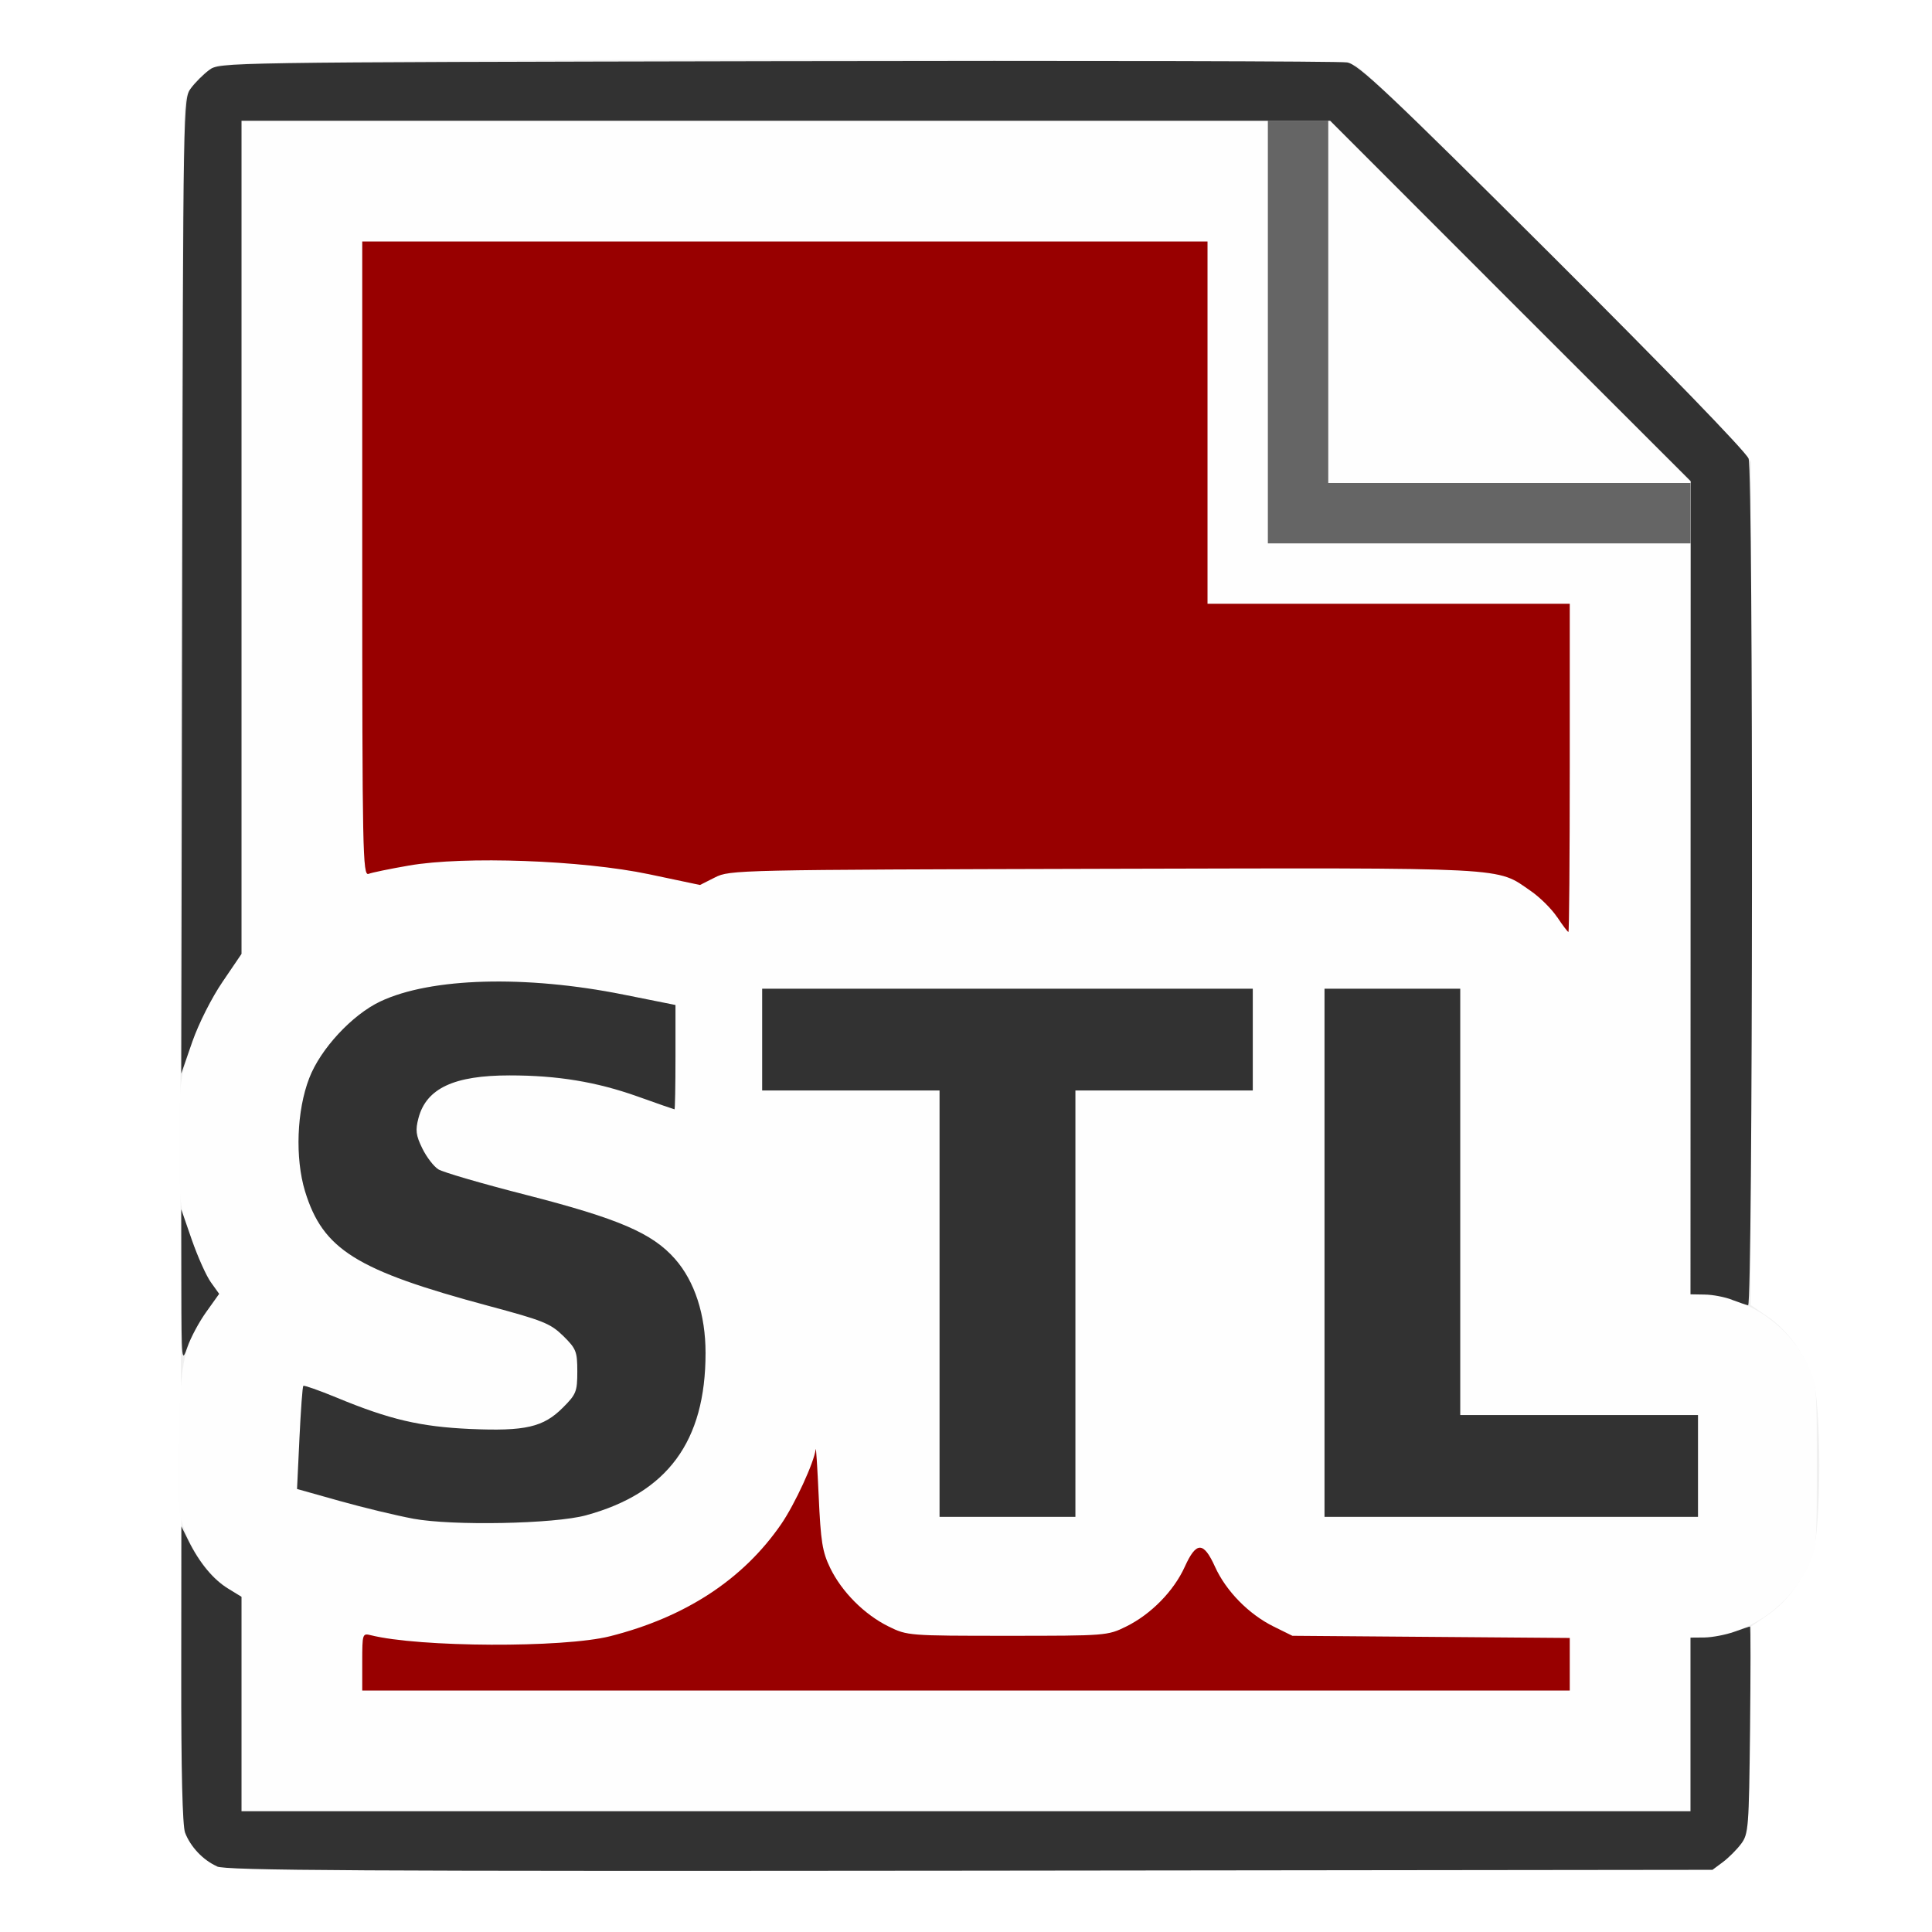
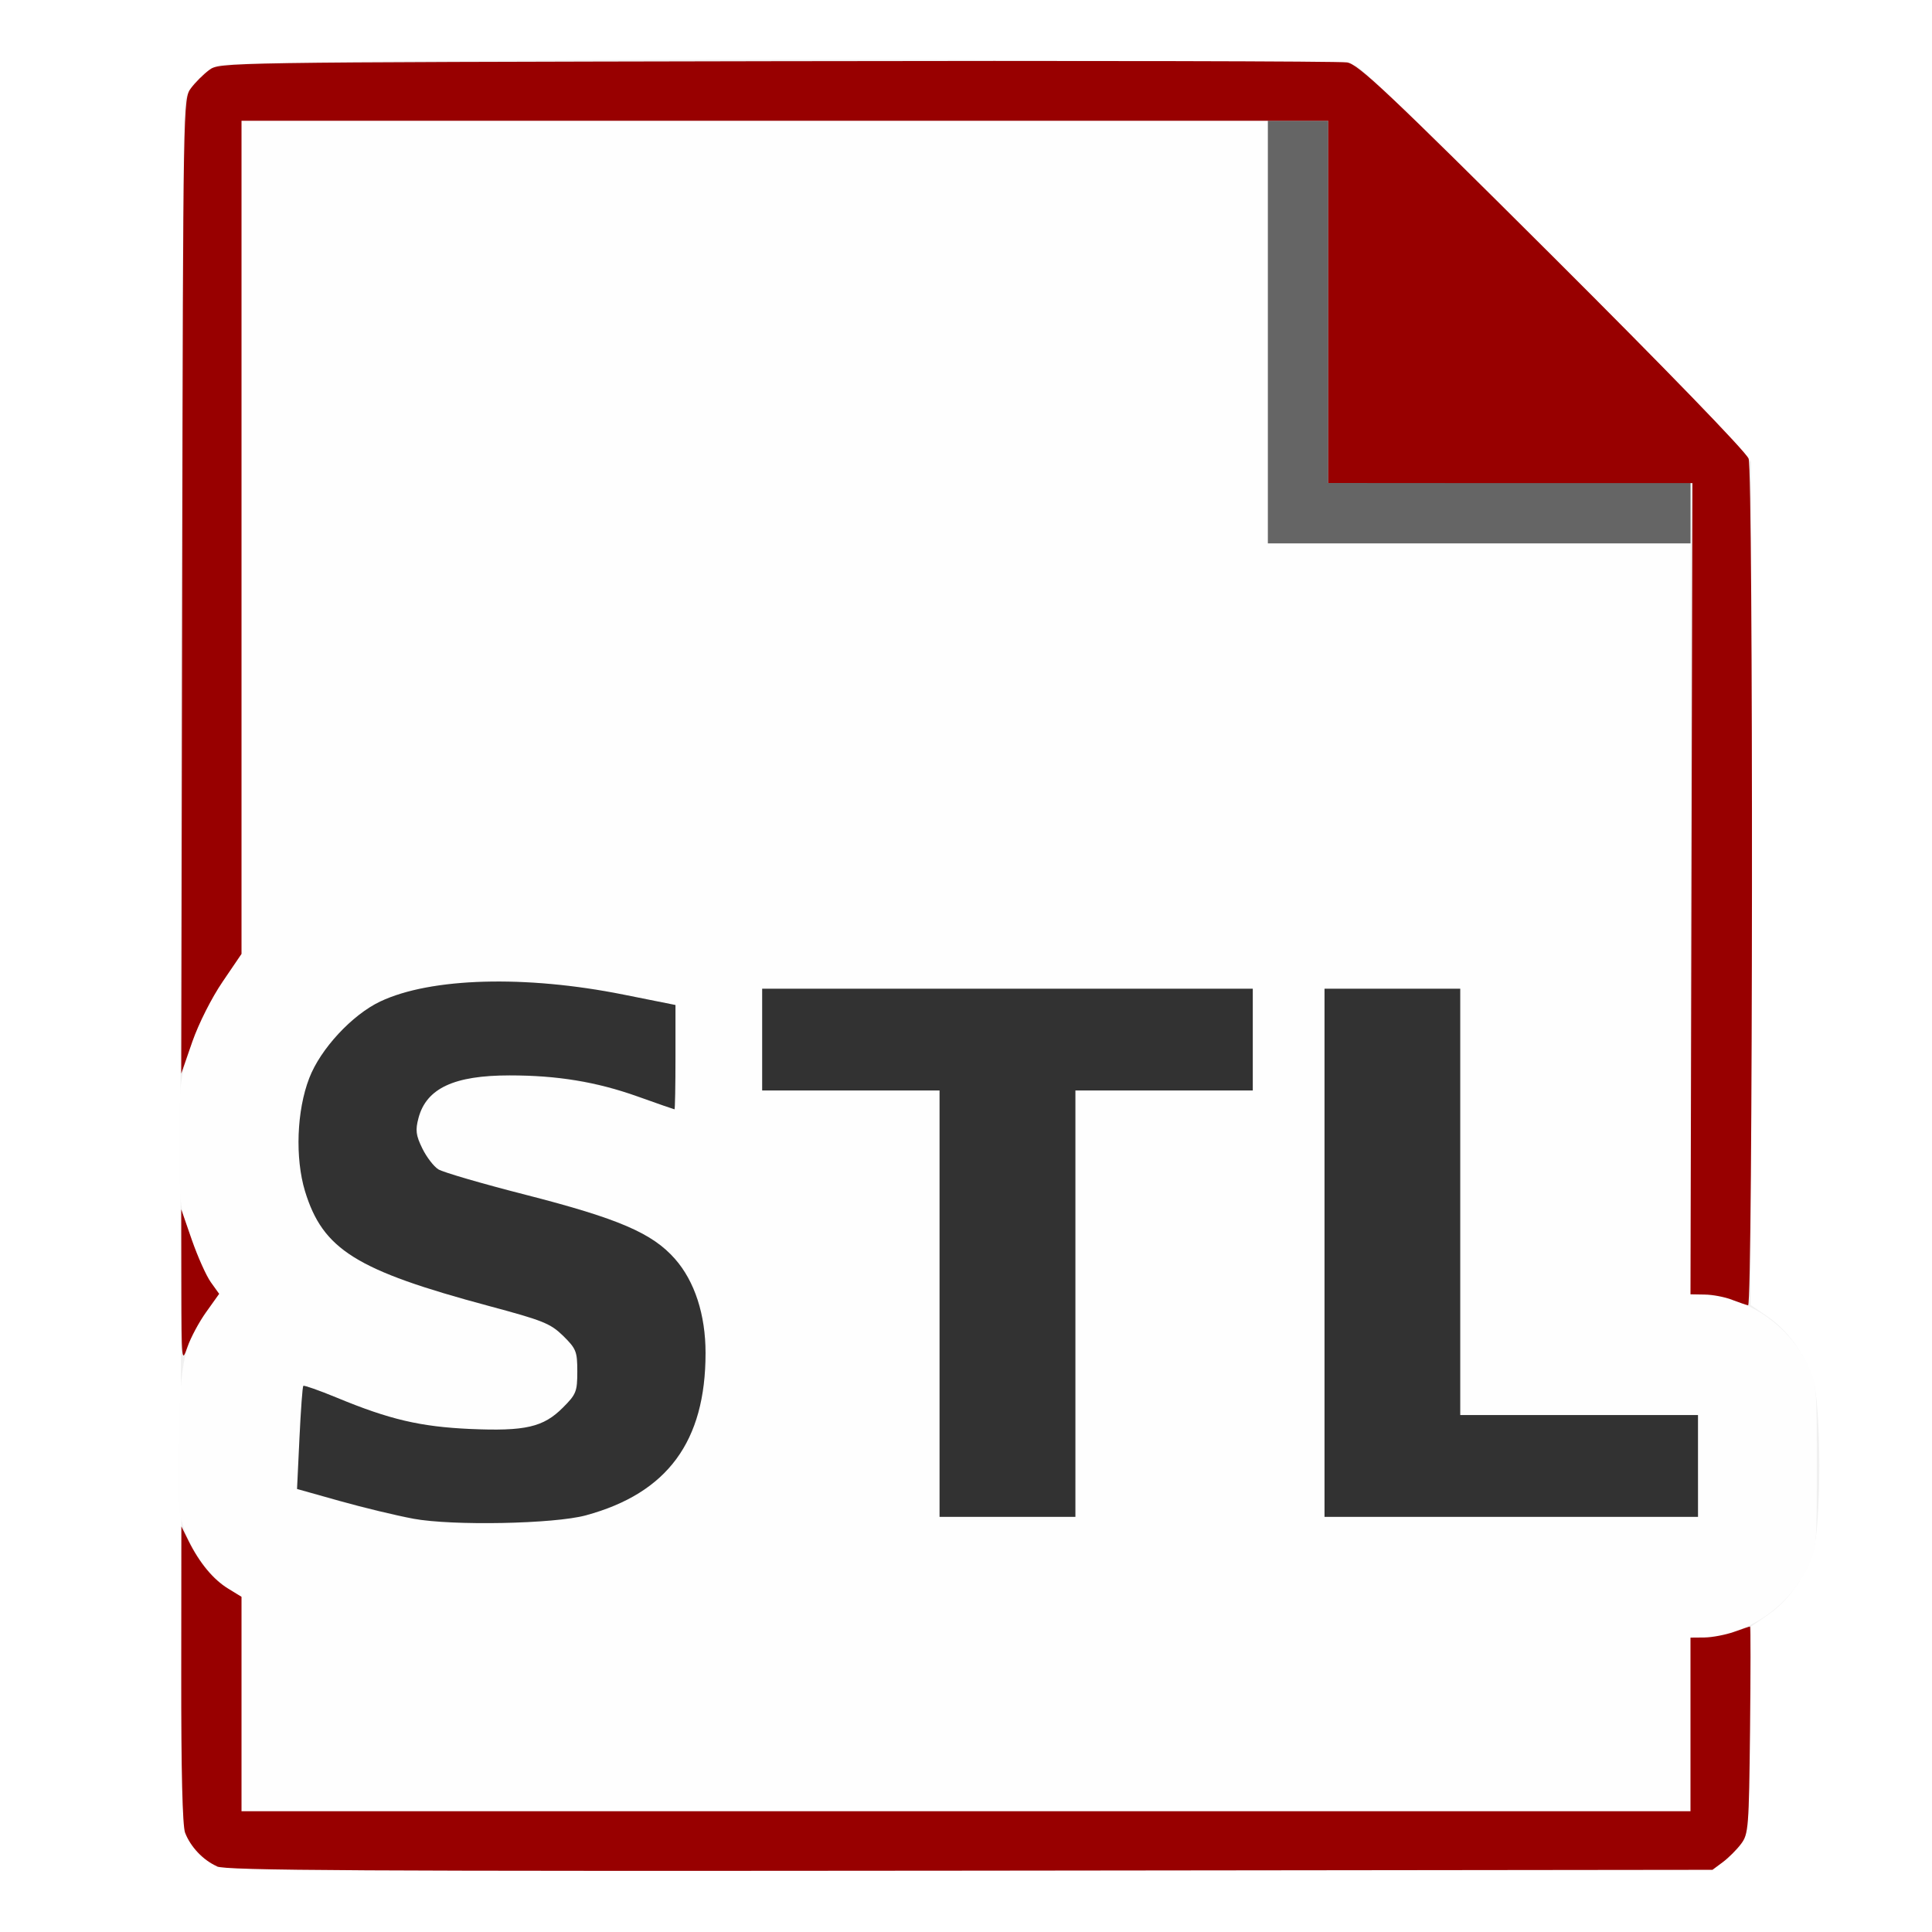
<svg xmlns="http://www.w3.org/2000/svg" version="1.1" id="svg2" width="16" height="16" viewBox="0 0 16 16">
  <defs id="defs6" />
  <g id="LOAD_STL">
    <path style="fill:#ffffff;stroke-width:0.031" d="M 0,8 V 0 h 8 8 v 8 8 H 8 0 Z m 14.269,7.42 c 0.047,-0.035 0.115,-0.103 0.151,-0.151 0.061,-0.081 0.065,-0.134 0.074,-0.943 l 0.009,-0.857 0.138,-0.095 c 0.163,-0.112 0.3,-0.3 0.371,-0.509 0.073,-0.215 0.073,-1.236 0,-1.451 -0.071,-0.209 -0.208,-0.397 -0.373,-0.51 l -0.141,-0.097 0.003,-3.459 c 0.001,-1.902 0.002,-3.486 0.001,-3.52 -0.002,-0.081 -3.135,-3.225 -3.274,-3.285 C 11.079,0.479 1.955,0.478 1.804,0.543 1.684,0.594 1.579,0.702 1.534,0.821 1.484,0.953 1.48,15.045 1.53,15.172 c 0.048,0.123 0.151,0.232 0.267,0.284 0.077,0.035 1.165,0.041 6.24,0.035 l 6.146,-0.007 z" id="path827" />
-     <path style="fill:#fefefe;stroke-width:0.031" d="M 2,14.114 V 13.227 L 1.877,13.146 C 1.725,13.045 1.585,12.845 1.514,12.628 1.467,12.487 1.462,12.381 1.477,11.895 1.496,11.262 1.529,11.116 1.707,10.867 L 1.813,10.718 1.736,10.601 C 1.694,10.537 1.62,10.372 1.572,10.234 1.49,9.999 1.484,9.954 1.484,9.469 1.484,8.983 1.49,8.937 1.576,8.673 1.635,8.492 1.727,8.304 1.834,8.145 L 2,7.897 V 4.448 1 H 6.25 10.5 V 2.75 4.5 H 12.25 14 v 3.105 3.105 l 0.166,0.017 c 0.335,0.035 0.648,0.256 0.803,0.57 0.075,0.152 0.077,0.175 0.077,0.844 0,0.669 -0.002,0.692 -0.077,0.844 -0.155,0.313 -0.468,0.535 -0.803,0.57 L 14,13.571 V 14.286 15 H 8 2 Z m 11,-0.331 v -0.217 l -1.148,-0.009 -1.148,-0.009 -0.156,-0.077 c -0.206,-0.102 -0.394,-0.294 -0.485,-0.495 -0.095,-0.21 -0.155,-0.21 -0.25,0 -0.091,0.201 -0.279,0.393 -0.485,0.495 -0.154,0.076 -0.166,0.077 -0.984,0.077 -0.818,0 -0.83,-9.19e-4 -0.984,-0.077 C 7.159,13.37 6.972,13.183 6.876,12.984 6.811,12.85 6.797,12.766 6.78,12.391 6.77,12.15 6.758,11.975 6.755,12.002 6.744,12.109 6.583,12.457 6.469,12.622 6.155,13.08 5.678,13.393 5.052,13.551 4.665,13.648 3.474,13.643 3.07,13.542 3.002,13.525 3,13.531 3,13.762 V 14 h 5 5 z M 4.854,12.549 C 5.529,12.365 5.844,11.937 5.844,11.205 5.844,10.888 5.754,10.611 5.591,10.426 5.402,10.212 5.122,10.091 4.355,9.895 3.995,9.803 3.669,9.708 3.631,9.684 3.592,9.66 3.532,9.582 3.497,9.51 3.38,9.269 3.504,9.04 3.798,8.951 c 0.33,-0.099 1.006,-0.04 1.481,0.129 0.165,0.059 0.303,0.107 0.307,0.107 0.004,5.3e-6 0.008,-0.194 0.008,-0.432 V 8.323 L 5.164,8.237 C 4.352,8.074 3.567,8.096 3.149,8.294 2.916,8.404 2.653,8.688 2.561,8.929 c -0.104,0.269 -0.118,0.662 -0.034,0.936 0.148,0.483 0.422,0.655 1.52,0.95 0.452,0.121 0.511,0.146 0.617,0.25 0.108,0.107 0.117,0.129 0.117,0.295 0,0.166 -0.009,0.188 -0.118,0.298 -0.164,0.164 -0.312,0.198 -0.772,0.178 -0.411,-0.018 -0.665,-0.078 -1.104,-0.26 -0.145,-0.06 -0.269,-0.104 -0.275,-0.097 -0.006,0.006 -0.021,0.201 -0.032,0.433 l -0.02,0.421 0.356,0.1 c 0.597,0.167 0.801,0.194 1.356,0.18 0.323,-0.008 0.564,-0.03 0.682,-0.062 z M 8.906,10.797 V 9.031 H 9.641 10.375 V 8.609 8.188 H 8.344 6.312 V 8.609 9.031 H 7.047 7.781 v 1.766 1.766 h 0.562 0.562 z m 5.156,1.344 V 11.719 H 13.078 12.094 V 9.953 8.188 h -0.562 -0.562 v 2.188 2.188 H 12.516 14.062 Z M 13,6.359 V 5 H 11.5 10 V 3.5 2 H 6.5 3 V 4.628 C 3,7.057 3.004,7.255 3.052,7.237 3.436,7.089 4.669,7.091 5.375,7.24 l 0.422,0.089 0.125,-0.063 c 0.123,-0.062 0.185,-0.063 3.219,-0.071 3.408,-0.009 3.245,-0.017 3.538,0.184 0.075,0.051 0.172,0.149 0.217,0.216 0.045,0.068 0.086,0.123 0.093,0.123 C 12.995,7.719 13,7.107 13,6.359 Z M 12.508,4.008 11,3.999 V 2.492 0.985 L 12.516,2.5 c 0.834,0.833 1.516,1.519 1.516,1.523 0,0.004 -0.004,0.005 -0.008,4.281e-4 -0.004,-0.004 -0.686,-0.011 -1.516,-0.016 z" id="path825" />
+     <path style="fill:#fefefe;stroke-width:0.031" d="M 2,14.114 V 13.227 L 1.877,13.146 C 1.725,13.045 1.585,12.845 1.514,12.628 1.467,12.487 1.462,12.381 1.477,11.895 1.496,11.262 1.529,11.116 1.707,10.867 L 1.813,10.718 1.736,10.601 C 1.694,10.537 1.62,10.372 1.572,10.234 1.49,9.999 1.484,9.954 1.484,9.469 1.484,8.983 1.49,8.937 1.576,8.673 1.635,8.492 1.727,8.304 1.834,8.145 L 2,7.897 V 4.448 1 H 6.25 10.5 V 2.75 4.5 H 12.25 14 v 3.105 3.105 l 0.166,0.017 c 0.335,0.035 0.648,0.256 0.803,0.57 0.075,0.152 0.077,0.175 0.077,0.844 0,0.669 -0.002,0.692 -0.077,0.844 -0.155,0.313 -0.468,0.535 -0.803,0.57 L 14,13.571 V 14.286 15 H 8 2 Z M 4.854,12.549 C 5.529,12.365 5.844,11.937 5.844,11.205 5.844,10.888 5.754,10.611 5.591,10.426 5.402,10.212 5.122,10.091 4.355,9.895 3.995,9.803 3.669,9.708 3.631,9.684 3.592,9.66 3.532,9.582 3.497,9.51 3.38,9.269 3.504,9.04 3.798,8.951 c 0.33,-0.099 1.006,-0.04 1.481,0.129 0.165,0.059 0.303,0.107 0.307,0.107 0.004,5.3e-6 0.008,-0.194 0.008,-0.432 V 8.323 L 5.164,8.237 C 4.352,8.074 3.567,8.096 3.149,8.294 2.916,8.404 2.653,8.688 2.561,8.929 c -0.104,0.269 -0.118,0.662 -0.034,0.936 0.148,0.483 0.422,0.655 1.52,0.95 0.452,0.121 0.511,0.146 0.617,0.25 0.108,0.107 0.117,0.129 0.117,0.295 0,0.166 -0.009,0.188 -0.118,0.298 -0.164,0.164 -0.312,0.198 -0.772,0.178 -0.411,-0.018 -0.665,-0.078 -1.104,-0.26 -0.145,-0.06 -0.269,-0.104 -0.275,-0.097 -0.006,0.006 -0.021,0.201 -0.032,0.433 l -0.02,0.421 0.356,0.1 c 0.597,0.167 0.801,0.194 1.356,0.18 0.323,-0.008 0.564,-0.03 0.682,-0.062 z M 8.906,10.797 V 9.031 H 9.641 10.375 V 8.609 8.188 H 8.344 6.312 V 8.609 9.031 H 7.047 7.781 v 1.766 1.766 h 0.562 0.562 z m 5.156,1.344 V 11.719 H 13.078 12.094 V 9.953 8.188 h -0.562 -0.562 v 2.188 2.188 h 1.547 1.547 z" id="path825" />
    <path style="fill:#656565;stroke-width:0.031" d="M 10.5,2.75 V 1 H 10.75 11 V 2.5 4 H 12.5 14 V 4.25 4.5 H 12.25 10.5 Z" id="path823" />
-     <path style="fill:#980000;stroke-width:0.031" d="m 3,13.762 c 0,-0.231 0.002,-0.237 0.07,-0.22 0.404,0.101 1.595,0.106 1.981,0.009 0.626,-0.158 1.103,-0.471 1.418,-0.928 0.114,-0.166 0.274,-0.514 0.286,-0.62 0.003,-0.027 0.014,0.148 0.025,0.388 0.017,0.375 0.03,0.46 0.095,0.594 0.096,0.198 0.283,0.386 0.484,0.485 0.154,0.076 0.166,0.077 0.984,0.077 0.818,0 0.83,-9.19e-4 0.984,-0.077 0.206,-0.102 0.394,-0.294 0.485,-0.495 0.095,-0.21 0.155,-0.21 0.25,0 0.091,0.201 0.279,0.393 0.485,0.495 l 0.156,0.077 1.148,0.009 L 13,13.565 V 13.783 14 H 8 3 Z M 12.896,7.596 C 12.851,7.528 12.753,7.431 12.679,7.38 12.386,7.178 12.549,7.187 9.141,7.195 6.107,7.203 6.044,7.204 5.922,7.266 L 5.797,7.329 5.375,7.24 C 4.823,7.124 3.844,7.088 3.387,7.168 3.231,7.195 3.08,7.226 3.052,7.237 3.004,7.255 3,7.057 3,4.628 V 2 H 6.5 10 V 3.5 5 h 1.5 1.5 v 1.359 c 0,0.748 -0.005,1.359 -0.011,1.359 -0.006,0 -0.048,-0.055 -0.093,-0.123 z" id="path821" />
-     <path style="fill:#323232;stroke-width:0.031" d="m 1.797,15.456 c -0.115,-0.051 -0.219,-0.161 -0.264,-0.278 -0.022,-0.057 -0.033,-0.518 -0.032,-1.312 l 0.001,-1.225 0.06,0.121 c 0.09,0.181 0.204,0.319 0.327,0.394 L 2,13.224 V 14.112 15 h 6 6 V 14.281 13.562 l 0.117,-0.001 c 0.064,-7.53e-4 0.173,-0.022 0.242,-0.046 0.069,-0.025 0.129,-0.045 0.134,-0.045 0.005,-2.5e-4 0.005,0.385 0,0.857 -0.009,0.809 -0.013,0.862 -0.074,0.943 -0.035,0.047 -0.103,0.115 -0.151,0.151 l -0.086,0.064 -6.146,0.007 c -5.074,0.005 -6.162,-5.73e-4 -6.24,-0.035 z m 1.625,-2.879 c -0.138,-0.026 -0.41,-0.091 -0.606,-0.146 L 2.46,12.331 2.48,11.91 c 0.011,-0.231 0.025,-0.426 0.032,-0.433 0.006,-0.006 0.13,0.037 0.275,0.097 0.439,0.182 0.693,0.241 1.104,0.26 0.46,0.02 0.609,-0.014 0.772,-0.178 0.109,-0.109 0.118,-0.132 0.118,-0.298 0,-0.166 -0.009,-0.188 -0.117,-0.295 C 4.558,10.96 4.498,10.936 4.047,10.815 2.948,10.52 2.674,10.348 2.526,9.865 2.443,9.591 2.457,9.197 2.561,8.929 2.653,8.688 2.916,8.404 3.149,8.294 3.567,8.096 4.352,8.074 5.164,8.237 L 5.594,8.323 v 0.432 c 0,0.238 -0.004,0.432 -0.008,0.432 -0.004,-5e-6 -0.142,-0.048 -0.307,-0.107 C 4.939,8.959 4.619,8.906 4.221,8.906 c -0.46,0 -0.689,0.106 -0.755,0.352 -0.027,0.102 -0.023,0.142 0.031,0.252 0.035,0.072 0.095,0.15 0.133,0.174 0.038,0.024 0.364,0.119 0.724,0.211 0.768,0.197 1.048,0.317 1.236,0.531 0.163,0.185 0.253,0.462 0.253,0.779 0,0.732 -0.315,1.16 -0.99,1.344 -0.264,0.072 -1.107,0.088 -1.432,0.028 z M 7.781,10.797 V 9.031 H 7.047 6.312 V 8.609 8.188 H 8.344 10.375 V 8.609 9.031 H 9.641 8.906 V 10.797 12.562 H 8.344 7.781 Z M 10.969,10.375 V 8.188 h 0.562 0.562 V 9.953 11.719 H 13.078 14.062 V 12.141 12.562 H 12.516 10.969 Z m -9.467,0.281 -0.001,-0.641 0.088,0.254 c 0.049,0.14 0.119,0.297 0.157,0.35 l 0.069,0.096 -0.107,0.15 c -0.059,0.082 -0.129,0.213 -0.156,0.291 -0.047,0.136 -0.049,0.12 -0.05,-0.5 z M 14.344,10.764 C 14.284,10.741 14.182,10.721 14.117,10.721 l -0.117,-0.002 8.28e-4,-3.367 8.28e-4,-3.367 L 12.508,2.493 11.016,1 H 6.508 2 V 4.45 7.9 L 1.843,8.131 c -0.09,0.132 -0.197,0.344 -0.25,0.495 l -0.092,0.265 0.008,-4.037 c 0.008,-4.022 0.008,-4.037 0.072,-4.123 0.035,-0.047 0.103,-0.115 0.151,-0.151 0.086,-0.064 0.096,-0.064 4.701,-0.073 2.538,-0.005 4.664,-4.4719e-4 4.724,0.01 0.093,0.016 0.343,0.252 1.699,1.603 0.933,0.93 1.604,1.622 1.625,1.678 0.04,0.105 0.036,7.019 -0.004,7.012 -0.012,-0.002 -0.071,-0.022 -0.132,-0.045 z" id="path819" />
+     <path style="fill:#980000;stroke-width:0.031" d="m 1.797,15.456 c -0.115,-0.051 -0.219,-0.161 -0.264,-0.278 -0.022,-0.057 -0.033,-0.518 -0.032,-1.312 l 0.001,-1.225 0.06,0.121 c 0.09,0.181 0.204,0.319 0.327,0.394 L 2,13.224 V 14.112 15 h 6 6 V 14.281 13.562 l 0.117,-0.001 c 0.064,-7.53e-4 0.173,-0.022 0.242,-0.046 0.069,-0.025 0.129,-0.045 0.134,-0.045 0.005,-2.5e-4 0.005,0.385 0,0.857 -0.009,0.809 -0.013,0.862 -0.074,0.943 -0.035,0.047 -0.103,0.115 -0.151,0.151 l -0.086,0.064 -6.146,0.007 c -5.074,0.005 -6.162,-5.73e-4 -6.24,-0.035 z m -0.295,-4.8 -0.001,-0.641 0.088,0.254 c 0.049,0.14 0.119,0.297 0.157,0.35 l 0.069,0.096 -0.107,0.15 c -0.059,0.082 -0.129,0.213 -0.156,0.291 -0.047,0.136 -0.049,0.12 -0.05,-0.5 z M 14.344,10.764 C 14.284,10.741 14.182,10.721 14.117,10.721 l -0.117,-0.002 0.008,-3.359 0.008,-3.359 -1.508,1.8e-6 L 11,4 V 2.5 1 H 6.5 2 V 4.45 7.9 L 1.843,8.131 c -0.09,0.132 -0.197,0.344 -0.25,0.495 l -0.092,0.265 0.008,-4.037 c 0.008,-4.022 0.008,-4.037 0.072,-4.123 0.035,-0.047 0.103,-0.115 0.151,-0.151 0.086,-0.064 0.096,-0.064 4.701,-0.073 2.538,-0.005 4.664,-4.4719e-4 4.724,0.01 0.093,0.016 0.343,0.252 1.699,1.603 0.933,0.93 1.604,1.622 1.625,1.678 0.04,0.105 0.036,7.019 -0.004,7.012 -0.012,-0.002 -0.071,-0.022 -0.132,-0.045 z" id="path821" />
+     <path style="fill:#323232;stroke-width:0.031" d="m 3.422,12.577 c -0.138,-0.026 -0.41,-0.091 -0.606,-0.146 L 2.46,12.331 2.48,11.91 c 0.011,-0.231 0.025,-0.426 0.032,-0.433 0.006,-0.006 0.13,0.037 0.275,0.097 0.439,0.182 0.693,0.241 1.104,0.26 0.46,0.02 0.609,-0.014 0.772,-0.178 0.109,-0.109 0.118,-0.132 0.118,-0.298 0,-0.166 -0.009,-0.188 -0.117,-0.295 C 4.558,10.96 4.498,10.936 4.047,10.815 2.948,10.52 2.674,10.348 2.526,9.865 2.443,9.591 2.457,9.197 2.561,8.929 2.653,8.688 2.916,8.404 3.149,8.294 3.567,8.096 4.352,8.074 5.164,8.237 L 5.594,8.323 v 0.432 c 0,0.238 -0.004,0.432 -0.008,0.432 -0.004,-5e-6 -0.142,-0.048 -0.307,-0.107 C 4.939,8.959 4.619,8.906 4.221,8.906 c -0.46,0 -0.689,0.106 -0.755,0.352 -0.027,0.102 -0.023,0.142 0.031,0.252 0.035,0.072 0.095,0.15 0.133,0.174 0.038,0.024 0.364,0.119 0.724,0.211 0.768,0.197 1.048,0.317 1.236,0.531 0.163,0.185 0.253,0.462 0.253,0.779 0,0.732 -0.315,1.16 -0.99,1.344 -0.264,0.072 -1.107,0.088 -1.432,0.028 z M 7.781,10.797 V 9.031 H 7.047 6.312 V 8.609 8.188 H 8.344 10.375 V 8.609 9.031 H 9.641 8.906 V 10.797 12.562 H 8.344 7.781 Z M 10.969,10.375 V 8.188 h 0.562 0.562 V 9.953 11.719 H 13.078 14.062 V 12.141 12.562 H 12.516 10.969 Z" id="path819" />
  </g>
</svg>
